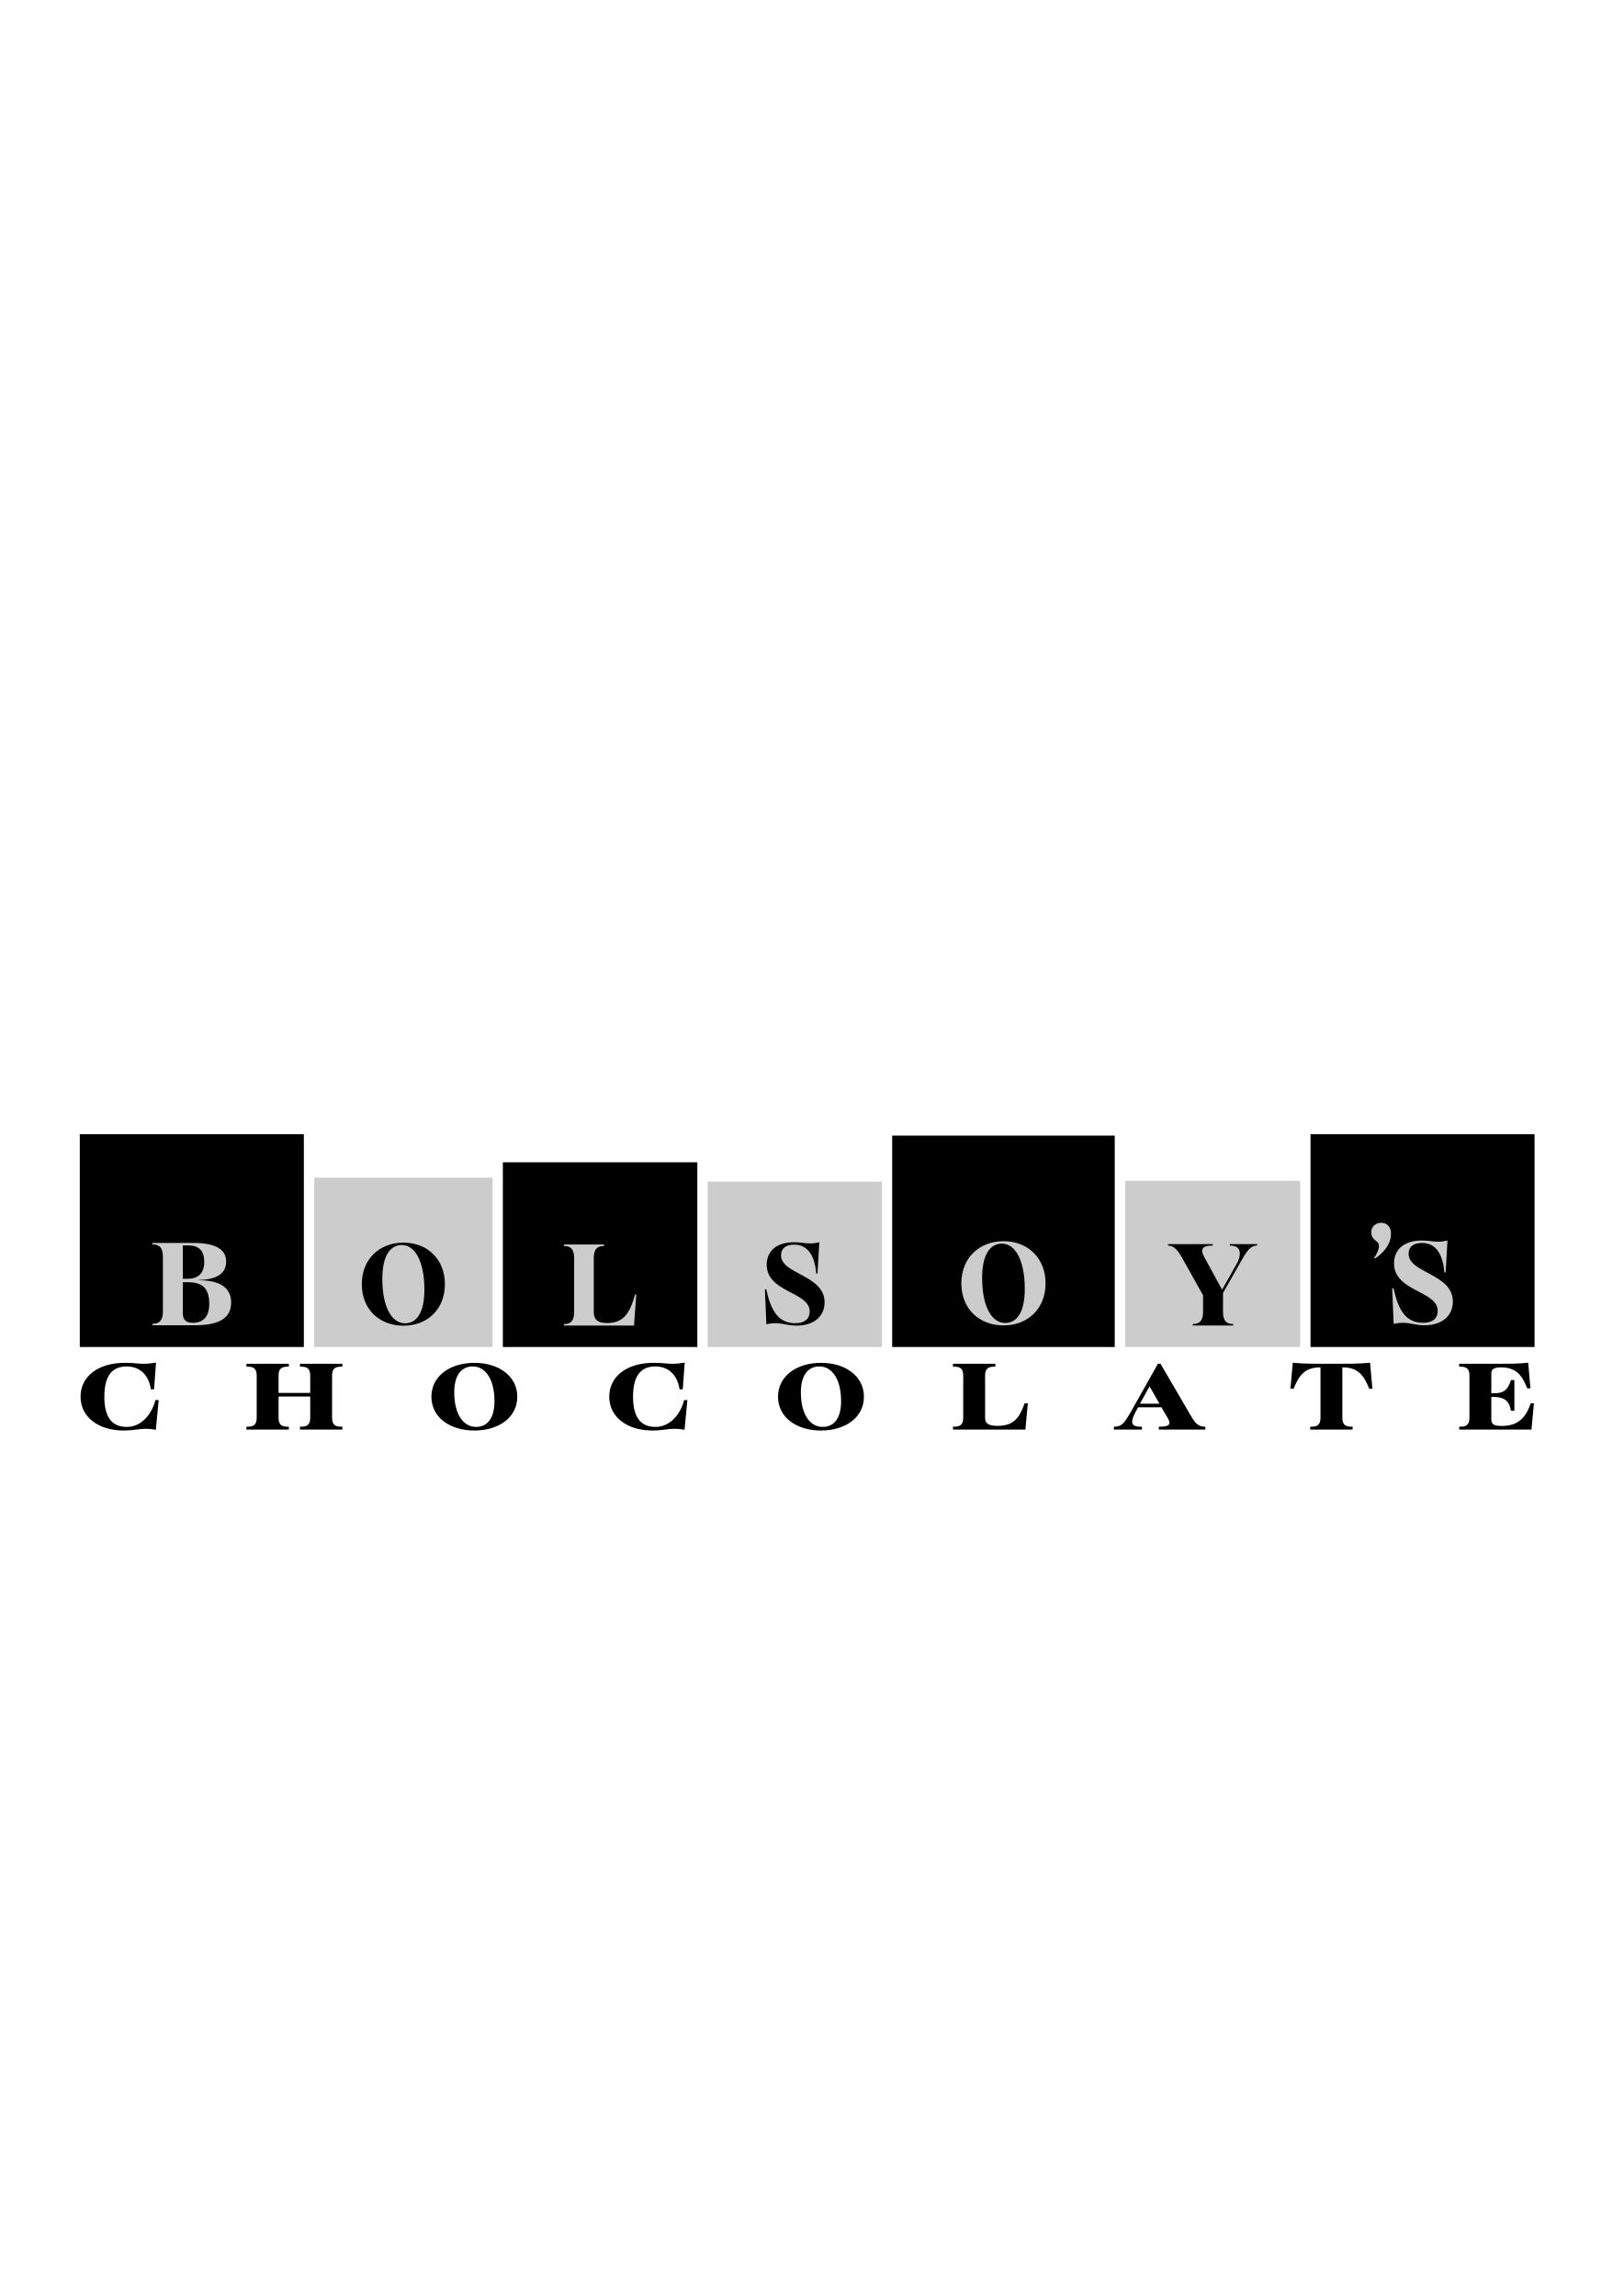
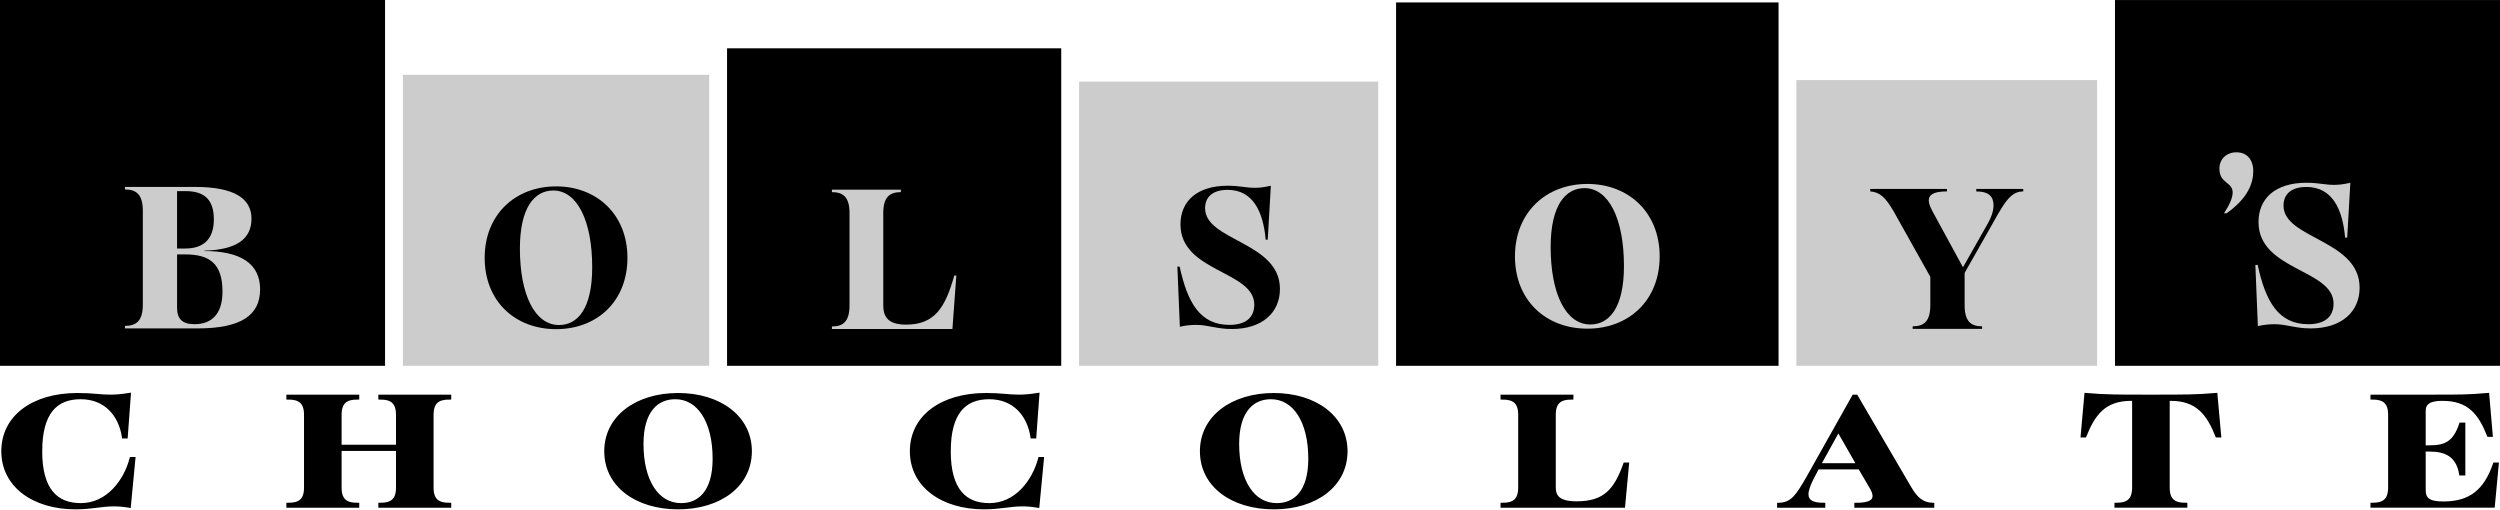
- <svg xmlns="http://www.w3.org/2000/svg" width="210mm" height="297mm" viewBox="0 0 210 297" version="1.1" id="svg1">
+ <svg xmlns="http://www.w3.org/2000/svg" width="188.152mm" height="38.333mm" viewBox="0 0 188.152 38.333" version="1.1" id="svg1">
  <defs id="defs1" />
-   <g id="layer1">
+   <g id="layer1" transform="translate(-10.31875,-146.7124)">
    <g id="g7">
      <rect style="fill:#000000;fill-opacity:1;stroke:none;stroke-width:1.101;stroke-dasharray:none;stroke-opacity:1" id="rect1-99-2-2-3-8-0-5-8" width="28.976" height="27.528" x="169.494" y="146.715" />
      <g id="g26" transform="matrix(1.385368,0,0,1.385368,-13.59128,-152.3762)" style="fill:#cccccc">
        <path style="font-weight:bold;font-size:13.246px;font-family:'Bailsun Serif';-inkscape-font-specification:'Bailsun Serif, Bold';fill:#cccccc;stroke-width:0.795" d="m 142.557,225.819 c -1.69,0 -2.604,0.856 -2.604,2.135 0,2.638 4.077,2.558 4.077,4.431 0,0.719 -0.48,1.119 -1.37,1.119 -1.621,0 -2.318,-1.222 -2.752,-3.22 h -0.126 l 0.137,3.323 c 0.377,-0.091 0.719,-0.103 0.891,-0.103 0.697,0 1.13,0.228 1.975,0.228 1.679,0 2.661,-0.902 2.661,-2.215 0,-2.604 -4.134,-2.649 -4.134,-4.453 0,-0.639 0.434,-1.016 1.245,-1.016 1.393,0 1.964,1.188 2.101,2.752 h 0.114 l 0.171,-2.98 c -0.343,0.08 -0.617,0.114 -0.879,0.114 -0.514,0 -0.834,-0.114 -1.507,-0.114 z" id="path13-0-9" />
        <path style="font-weight:bold;font-size:13.246px;font-family:'Bailsun Serif';-inkscape-font-specification:'Bailsun Serif, Bold';fill:#cccccc;stroke-width:0.795" d="m 138.082,227.477 h 0.137 c 1.153,-0.811 1.45,-1.633 1.45,-2.284 0,-0.628 -0.343,-1.028 -0.914,-1.028 -0.548,0 -0.925,0.377 -0.925,0.879 0,0.834 0.719,0.719 0.719,1.302 0,0.274 -0.148,0.639 -0.468,1.13 z" id="path12-2-1" />
      </g>
    </g>
    <g id="g4" transform="translate(-0.06180048)">
      <rect style="fill:#cccccc;fill-opacity:1;stroke:none;stroke-width:0.856;stroke-dasharray:none;stroke-opacity:1" id="rect1-99-2-2-3-8-7-6" width="22.515" height="21.389" x="91.593" y="152.854" />
      <path style="font-weight:bold;font-size:13.246px;font-family:'Bailsun Serif';-inkscape-font-specification:'Bailsun Serif, Bold';fill:#000000;stroke-width:1.083" d="m 102.772,160.691 c -2.303,0 -3.548,1.167 -3.548,2.91 0,3.595 5.555,3.486 5.555,6.038 0,0.98 -0.654,1.525 -1.867,1.525 -2.21,0 -3.159,-1.665 -3.75,-4.388 h -0.171 l 0.187,4.528 c 0.514,-0.125 0.98,-0.14 1.214,-0.14 0.949,0 1.541,0.311 2.692,0.311 2.287,0 3.626,-1.229 3.626,-3.019 0,-3.548 -5.633,-3.61 -5.633,-6.069 0,-0.871 0.591,-1.385 1.696,-1.385 1.898,0 2.676,1.618 2.863,3.75 h 0.156 l 0.233,-4.061 c -0.467,0.109 -0.84,0.156 -1.198,0.156 -0.7,0 -1.136,-0.156 -2.054,-0.156 z" id="path8-1-4" />
    </g>
    <g id="g3" transform="translate(0.03141975)">
      <rect style="fill:#000000;fill-opacity:1;stroke:none;stroke-width:0.956;stroke-dasharray:none;stroke-opacity:1" id="rect1-6-2-7-0-4-7-3" width="25.151" height="23.894" x="65.006" y="150.349" />
      <path style="font-weight:bold;font-size:13.246px;font-family:'Bailsun Serif';-inkscape-font-specification:'Bailsun Serif, Bold';fill:#cccccc;stroke-width:1.085" d="m 78.477,171.144 c -1.356,0 -1.714,-0.592 -1.714,-1.449 v -6.949 c 0,-1.184 0.467,-1.574 1.324,-1.574 v -0.187 H 72.899 v 0.187 c 0.857,0 1.324,0.39 1.324,1.574 v 6.949 c 0,1.2 -0.467,1.589 -1.324,1.589 v 0.187 h 9.068 l 0.296,-4.02 h -0.156 c -0.686,2.446 -1.496,3.693 -3.63,3.693 z" id="path7-8-8" />
    </g>
    <g id="g2" transform="translate(0.1027093)">
      <rect style="fill:#cccccc;fill-opacity:1;stroke:none;stroke-width:0.876;stroke-dasharray:none;stroke-opacity:1" id="rect1-9-5-1-7-2-3-2" width="23.054" height="21.902" x="40.538" y="152.341" />
      <path style="font-weight:bold;font-size:13.246px;font-family:'Bailsun Serif';-inkscape-font-specification:'Bailsun Serif, Bold';fill:#000000;stroke-width:1.079" d="m 52.073,160.74 c -3.085,0 -5.38,2.124 -5.38,5.38 0,3.256 2.279,5.365 5.38,5.365 3.085,0 5.365,-2.109 5.365,-5.365 0,-3.256 -2.295,-5.38 -5.365,-5.38 z" id="path5-5-7" />
      <path style="font-weight:bold;font-size:13.246px;font-family:'Bailsun Serif';-inkscape-font-specification:'Bailsun Serif, Bold';fill:#cccccc;stroke-width:1.079" d="m 51.856,161.05 c 1.783,0 2.93,2.248 2.93,5.783 0,3.163 -1.132,4.341 -2.496,4.341 -1.814,0 -2.946,-2.264 -2.946,-5.752 0,-3.147 1.132,-4.372 2.512,-4.372 z" id="path6-5-1" />
    </g>
    <g id="g1">
      <rect style="fill:#000000;fill-opacity:1;stroke:none;stroke-width:1.101;stroke-dasharray:none;stroke-opacity:1" id="rect1-90-9-2-0-9-6" width="28.979" height="27.531" x="10.319" y="146.712" />
      <path style="font-weight:bold;font-size:13.246px;font-family:'Bailsun Serif';-inkscape-font-specification:'Bailsun Serif, Bold';fill:#cccccc;stroke-width:1.101" d="m 29.895,168.486 c 0,-1.93 -1.471,-2.879 -4.193,-2.879 v -0.032 c 2.436,-0.063 3.544,-0.886 3.544,-2.405 0,-1.487 -1.25,-2.389 -4.24,-2.389 h -5.284 v 0.19 c 0.87,0 1.345,0.396 1.345,1.598 v 7.072 c 0,1.202 -0.475,1.598 -1.345,1.598 v 0.19 h 5.458 c 3.243,0 4.715,-0.965 4.715,-2.943 z" id="path4-5-9" />
      <path style="font-weight:bold;font-size:13.246px;font-family:'Bailsun Serif';-inkscape-font-specification:'Bailsun Serif, Bold';fill:#000000;stroke-width:1.101" d="m 26.414,163.217 c 0,1.55 -0.839,2.199 -2.152,2.199 h -0.617 v -4.319 h 0.664 c 1.408,0 2.104,0.664 2.104,2.12 z" id="path3-6-3" />
      <path style="font-weight:bold;font-size:13.246px;font-family:'Bailsun Serif';-inkscape-font-specification:'Bailsun Serif, Bold';fill:#000000;stroke-width:1.101" d="m 27.063,168.66 c 0,1.693 -0.823,2.452 -2.104,2.452 -0.918,0 -1.313,-0.396 -1.313,-1.234 v -4.019 h 0.617 c 1.867,0 2.8,0.728 2.8,2.8 z" id="text5-9-1-81-7-2-7-1" />
    </g>
    <g id="g6" transform="translate(-0.05108595)">
      <rect style="fill:#cccccc;fill-opacity:1;stroke:none;stroke-width:0.86;stroke-dasharray:none;stroke-opacity:1" id="rect1-1-3-6-9-9-4-4" width="22.635" height="21.504" x="145.567" y="152.739" />
      <path style="font-weight:bold;font-size:13.246px;font-family:'Bailsun Serif';-inkscape-font-specification:'Bailsun Serif, Bold';fill:#000000;stroke-width:1.089" d="m 160.405,162.167 c 0,0.422 -0.172,0.923 -0.438,1.377 l -1.862,3.285 -2.3,-4.224 c -0.501,-0.923 -0.407,-1.486 1.095,-1.486 v -0.188 h -5.773 v 0.188 c 0.704,0.047 1.142,0.438 1.752,1.486 l 2.769,4.944 v 2.128 c 0,1.205 -0.469,1.596 -1.33,1.596 v 0.188 h 5.225 v -0.188 c -0.86,0 -1.314,-0.391 -1.314,-1.596 v -2.425 l 2.112,-3.723 c 0.939,-1.69 1.392,-2.409 2.3,-2.409 v -0.188 h -3.536 v 0.188 c 0.986,0 1.298,0.422 1.298,1.048 z" id="path11-1-9" />
    </g>
    <path d="m 11.856,203.519 c 0,-3.274 1.026,-4.536 2.691,-4.536 1.651,0 2.649,1.401 2.885,3.329 h 0.139 l 0.208,-3.607 c -0.541,0.111 -0.929,0.139 -1.262,0.139 -0.68,0 -1.151,-0.139 -2.178,-0.139 -2.982,0 -4.966,1.9 -4.966,4.813 0,2.913 2.025,4.8 4.827,4.8 1.096,0 1.706,-0.25 2.566,-0.25 0.291,0 0.624,0.028 1.013,0.111 l 0.305,-4.05 h -0.139 c -0.402,1.928 -1.581,3.912 -3.385,3.912 -1.651,0 -2.705,-1.248 -2.705,-4.522 z m 23.887,-3.093 v 2.663 h -3.884 v -2.663 c 0,-1.068 0.416,-1.415 1.179,-1.415 v -0.166 h -4.619 v 0.166 c 0.763,0 1.179,0.347 1.179,1.415 v 6.187 c 0,1.054 -0.416,1.401 -1.179,1.401 v 0.166 h 4.619 v -0.166 c -0.763,0 -1.179,-0.347 -1.179,-1.401 v -3.246 h 3.884 v 3.246 c 0,1.054 -0.416,1.401 -1.179,1.401 v 0.166 h 4.619 v -0.166 c -0.763,0 -1.179,-0.347 -1.179,-1.401 v -6.187 c 0,-1.068 0.416,-1.415 1.179,-1.415 v -0.166 h -4.619 v 0.166 c 0.763,0 1.179,0.347 1.179,1.415 z m 18.727,-1.72 c -2.76,0 -4.813,1.9 -4.813,4.813 0,2.913 2.039,4.8 4.813,4.8 2.76,0 4.8,-1.887 4.8,-4.8 0,-2.913 -2.053,-4.813 -4.8,-4.813 z m -0.194,0.277 c 1.595,0 2.622,2.011 2.622,5.174 0,2.83 -1.013,3.884 -2.233,3.884 -1.623,0 -2.636,-2.025 -2.636,-5.146 0,-2.816 1.013,-3.912 2.247,-3.912 z m 18.283,4.536 c 0,-3.274 1.026,-4.536 2.691,-4.536 1.651,0 2.649,1.401 2.885,3.329 h 0.139 l 0.208,-3.607 c -0.541,0.111 -0.929,0.139 -1.262,0.139 -0.68,0 -1.151,-0.139 -2.178,-0.139 -2.982,0 -4.966,1.9 -4.966,4.813 0,2.913 2.025,4.8 4.827,4.8 1.096,0 1.706,-0.25 2.566,-0.25 0.291,0 0.624,0.028 1.013,0.111 l 0.305,-4.05 h -0.139 c -0.402,1.928 -1.581,3.912 -3.385,3.912 -1.651,0 -2.705,-1.248 -2.705,-4.522 z m 21.709,-4.813 c -2.76,0 -4.813,1.9 -4.813,4.813 0,2.913 2.039,4.8 4.813,4.8 2.76,0 4.8,-1.887 4.8,-4.8 0,-2.913 -2.053,-4.813 -4.8,-4.813 z m -0.194,0.277 c 1.595,0 2.622,2.011 2.622,5.174 0,2.83 -1.013,3.884 -2.233,3.884 -1.623,0 -2.636,-2.025 -2.636,-5.146 0,-2.816 1.013,-3.912 2.247,-3.912 z m 20.433,8.906 c -1.207,0 -1.526,-0.527 -1.526,-1.29 v -6.187 c 0,-1.054 0.416,-1.401 1.179,-1.401 v -0.166 h -4.619 v 0.166 c 0.763,0 1.179,0.347 1.179,1.401 v 6.187 c 0,1.068 -0.416,1.415 -1.179,1.415 v 0.166 h 8.073 l 0.264,-3.579 h -0.139 c -0.61,2.178 -1.332,3.288 -3.232,3.288 z m 17.478,-6.187 1.332,2.955 h -2.622 z m -2.122,5.465 c 0,-0.361 0.166,-0.874 0.361,-1.373 l 0.361,-0.86 h 2.844 l 0.763,1.651 c 0.347,0.749 0.388,1.429 -1.013,1.429 v 0.166 h 5.091 v -0.166 c -0.68,-0.042 -1.096,-0.458 -1.54,-1.429 l -3.565,-7.74 h -0.139 l -3.079,6.95 c -0.694,1.512 -1.026,2.178 -1.928,2.219 v 0.166 h 2.969 v -0.166 c -0.763,0 -1.124,-0.291 -1.124,-0.846 z m 24.331,-8.046 c 1.831,0 2.538,1.304 3.107,3.107 h 0.139 l -0.25,-3.523 c -1.235,0.139 -2.233,0.139 -3.912,0.139 h -0.818 c -1.678,0 -2.677,0 -3.912,-0.139 l -0.25,3.523 h 0.139 c 0.569,-1.803 1.276,-3.107 3.107,-3.107 h 0.194 v 7.477 c 0,1.068 -0.416,1.415 -1.179,1.415 v 0.166 h 4.619 v -0.166 c -0.763,0 -1.179,-0.347 -1.179,-1.415 v -7.477 z m 18.158,0 c 1.817,0 2.525,1.248 3.093,3.052 h 0.139 l -0.236,-3.468 c -1.235,0.139 -1.887,0.139 -3.551,0.139 h -4.134 v 0.166 c 0.763,0 1.179,0.347 1.179,1.401 v 6.187 c 0,1.068 -0.416,1.415 -1.179,1.415 v 0.166 h 8.059 l 0.264,-3.579 h -0.139 c -0.596,2.178 -1.554,3.301 -3.44,3.301 -0.985,0 -1.304,-0.333 -1.304,-1.096 v -3.385 h 0.375 c 1.082,0 1.9,0.444 2.108,2.025 h 0.166 v -4.231 h -0.166 c -0.416,1.581 -1.026,1.928 -2.108,1.928 h -0.375 v -3.038 c 0,-0.638 0.333,-0.985 1.248,-0.985 z" id="text1-6-5" style="font-weight:bold;font-size:16.091px;font-family:'Bailsun Serif';-inkscape-font-specification:'Bailsun Serif, Bold';stroke:#000000;stroke-width:0.25" transform="scale(1.126443,0.8877505)" aria-label="C   H   O   C   O   L   A   T   E" />
    <g id="g5" transform="translate(-0.07018566)">
      <rect style="fill:#000000;fill-opacity:1;stroke:none;stroke-width:1.094;stroke-dasharray:none;stroke-opacity:1" id="rect1-3-7-3-9-3-9-1" width="28.786" height="27.347" x="115.458" y="146.896" />
      <path style="font-weight:bold;font-size:13.246px;font-family:'Bailsun Serif';-inkscape-font-specification:'Bailsun Serif, Bold';fill:#cccccc;stroke-width:1.094" d="m 129.859,160.556 c -3.127,0 -5.453,2.153 -5.453,5.453 0,3.3 2.31,5.438 5.453,5.438 3.127,0 5.438,-2.137 5.438,-5.438 0,-3.3 -2.326,-5.453 -5.438,-5.453 z" id="path14-0-0" />
      <path style="font-weight:bold;font-size:13.246px;font-family:'Bailsun Serif';-inkscape-font-specification:'Bailsun Serif, Bold';fill:#000000;stroke-width:1.094" d="m 129.639,160.871 c 1.807,0 2.97,2.279 2.97,5.862 0,3.206 -1.147,4.4 -2.53,4.4 -1.839,0 -2.986,-2.294 -2.986,-5.83 0,-3.19 1.147,-4.432 2.546,-4.432 z" id="path15-4-9" />
    </g>
  </g>
</svg>
